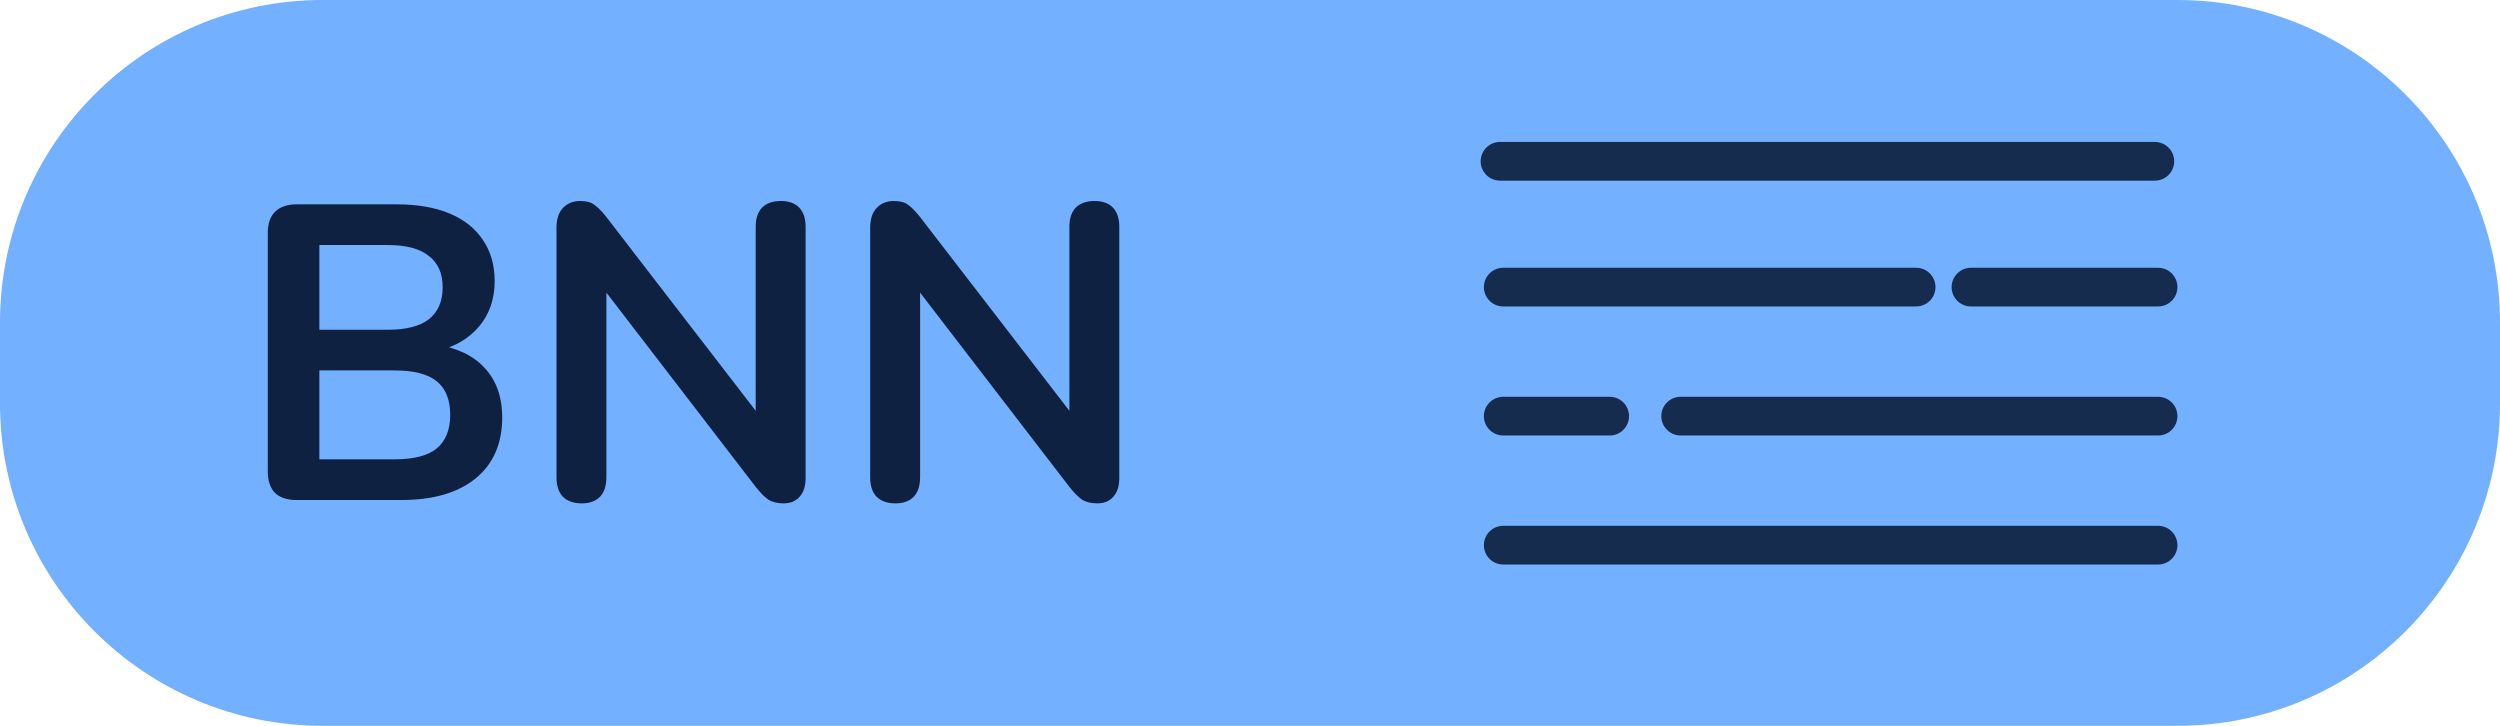
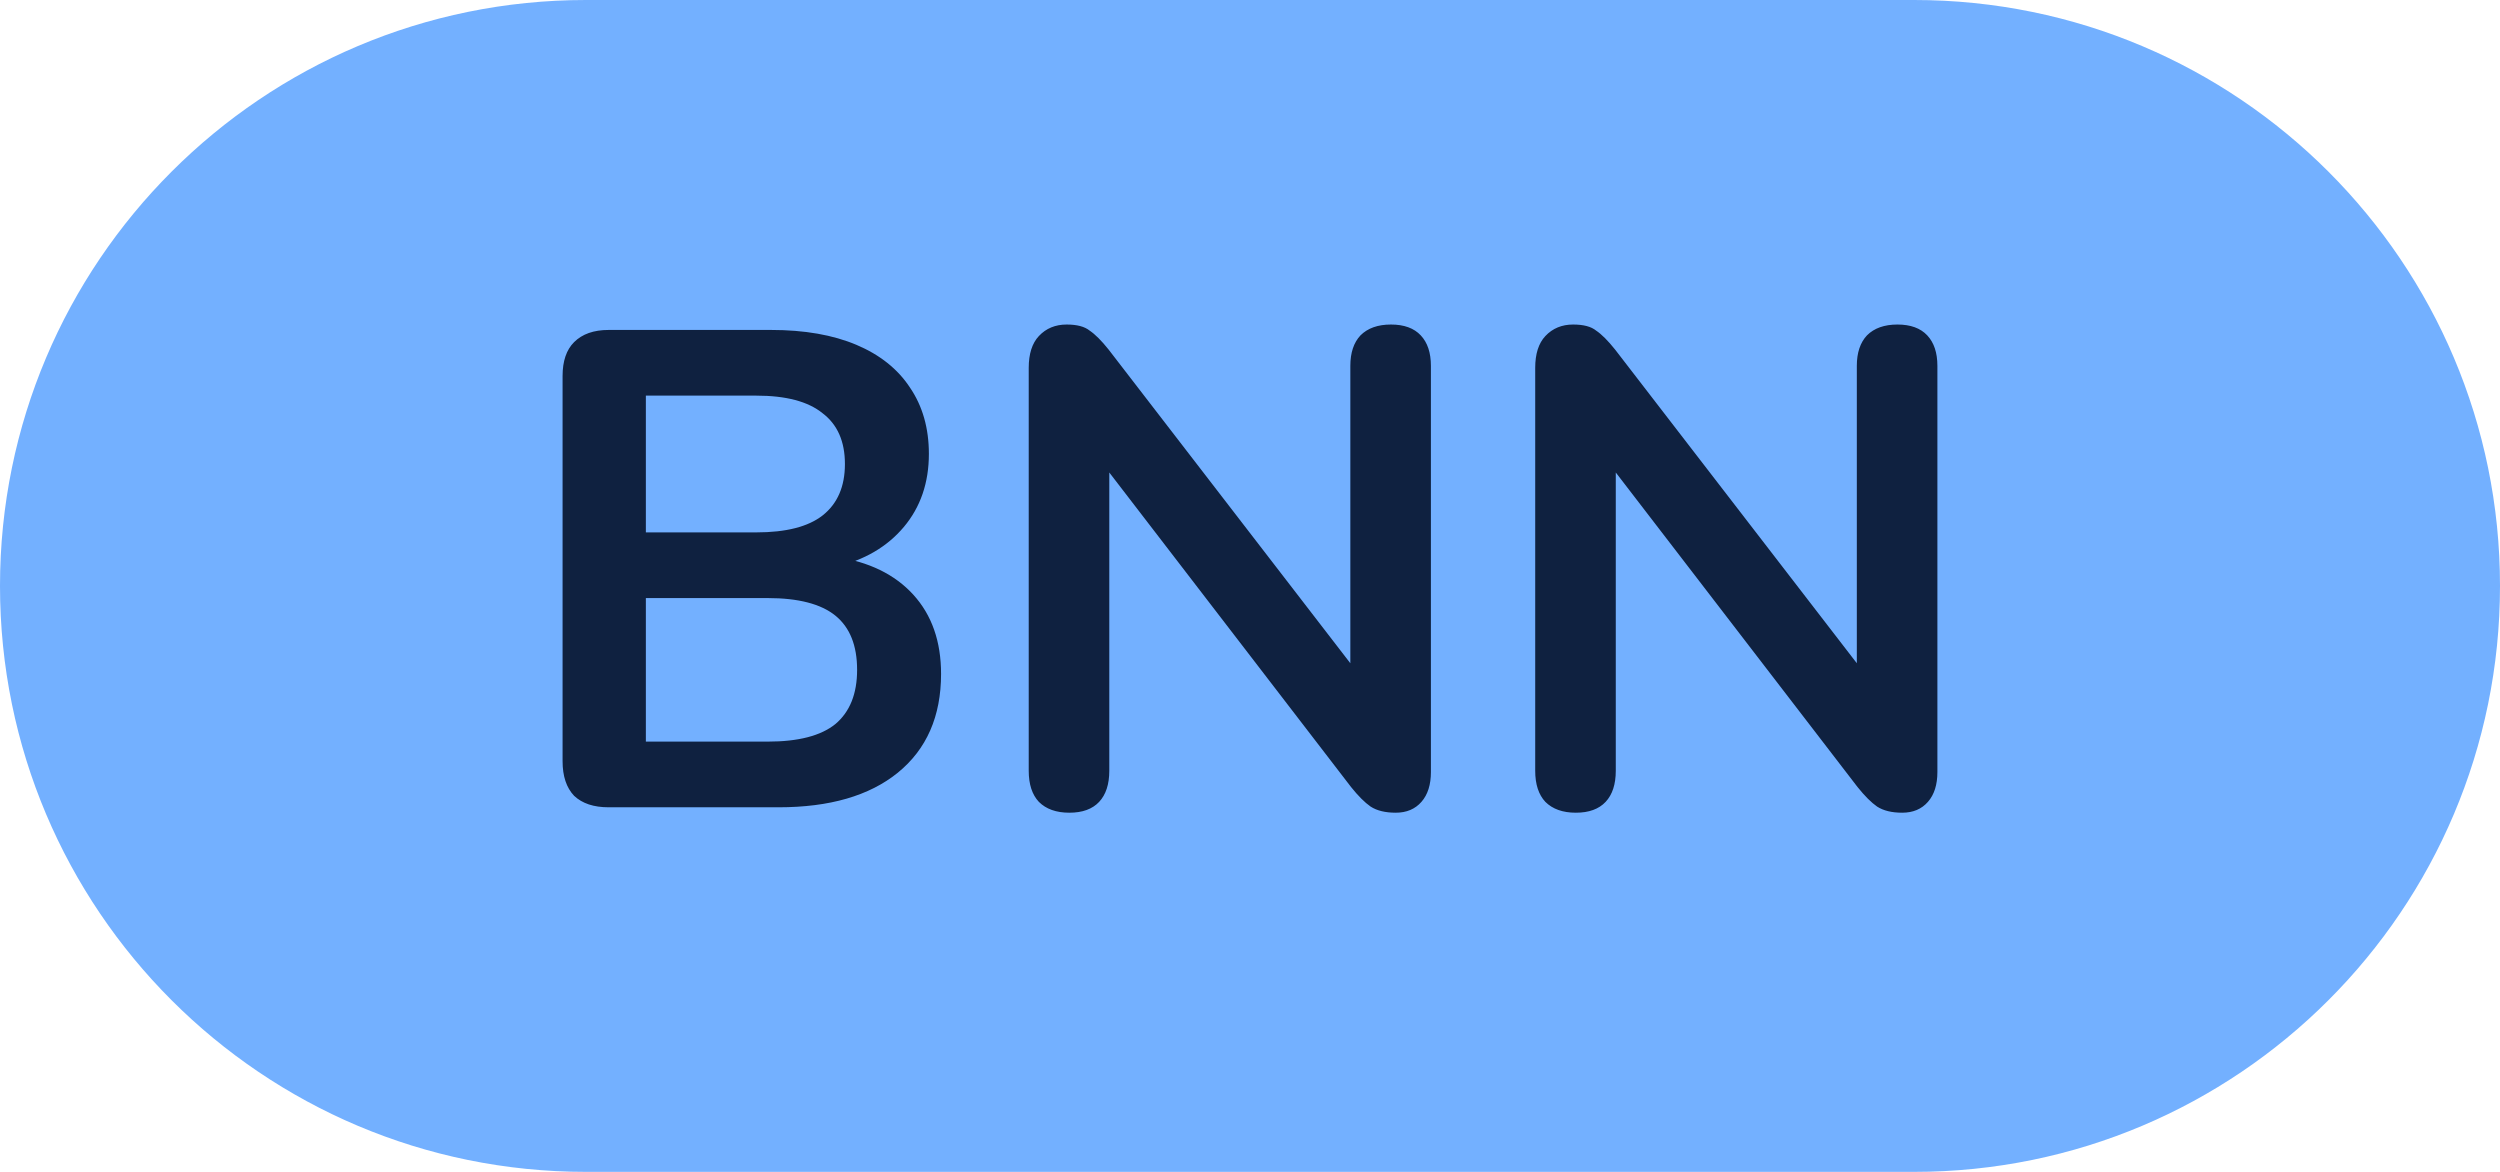
- <svg xmlns="http://www.w3.org/2000/svg" width="155" height="45" viewBox="0 0 155 45" fill="none">
-   <rect width="155" height="45" rx="20" fill="#73B0FF" />
-   <path d="M93 10H133.6" stroke="#0F2140" stroke-opacity="0.92" stroke-width="2.4" stroke-linecap="round" />
-   <line x1="93.2" y1="17.8" x2="118.8" y2="17.8" stroke="#0F2140" stroke-opacity="0.92" stroke-width="2.4" stroke-linecap="round" />
-   <line x1="122.2" y1="17.8" x2="133.8" y2="17.8" stroke="#0F2140" stroke-opacity="0.92" stroke-width="2.4" stroke-linecap="round" />
-   <line x1="104.2" y1="25.8" x2="133.8" y2="25.8" stroke="#0F2140" stroke-opacity="0.92" stroke-width="2.4" stroke-linecap="round" />
-   <line x1="93.2" y1="25.8" x2="99.8" y2="25.8" stroke="#0F2140" stroke-opacity="0.92" stroke-width="2.4" stroke-linecap="round" />
-   <line x1="93.2" y1="33.8" x2="133.8" y2="33.8" stroke="#0F2140" stroke-opacity="0.92" stroke-width="2.4" stroke-linecap="round" />
-   <path d="M18.371 31C17.799 31 17.357 30.853 17.045 30.558C16.75 30.246 16.603 29.804 16.603 29.232V14.438C16.603 13.866 16.75 13.433 17.045 13.138C17.357 12.826 17.799 12.67 18.371 12.67H24.611C25.893 12.67 26.985 12.861 27.887 13.242C28.788 13.623 29.473 14.169 29.941 14.88C30.426 15.591 30.669 16.44 30.669 17.428C30.669 18.537 30.348 19.473 29.707 20.236C29.065 20.999 28.19 21.51 27.081 21.77V21.38C28.363 21.571 29.36 22.056 30.071 22.836C30.781 23.616 31.137 24.63 31.137 25.878C31.137 27.507 30.582 28.773 29.473 29.674C28.381 30.558 26.855 31 24.897 31H18.371ZM19.801 28.478H24.481C25.659 28.478 26.526 28.253 27.081 27.802C27.635 27.334 27.913 26.641 27.913 25.722C27.913 24.786 27.635 24.093 27.081 23.642C26.526 23.191 25.659 22.966 24.481 22.966H19.801V28.478ZM19.801 20.444H24.039C25.183 20.444 26.032 20.227 26.587 19.794C27.159 19.343 27.445 18.685 27.445 17.818C27.445 16.951 27.159 16.301 26.587 15.868C26.032 15.417 25.183 15.192 24.039 15.192H19.801V20.444ZM36.063 31.208C35.56 31.208 35.17 31.069 34.893 30.792C34.633 30.515 34.503 30.116 34.503 29.596V14.126C34.503 13.589 34.633 13.181 34.893 12.904C35.17 12.609 35.526 12.462 35.959 12.462C36.358 12.462 36.652 12.54 36.843 12.696C37.051 12.835 37.294 13.077 37.571 13.424L47.529 26.346H46.853V14.048C46.853 13.545 46.983 13.155 47.243 12.878C47.52 12.601 47.91 12.462 48.413 12.462C48.916 12.462 49.297 12.601 49.557 12.878C49.817 13.155 49.947 13.545 49.947 14.048V29.648C49.947 30.133 49.826 30.515 49.583 30.792C49.34 31.069 49.011 31.208 48.595 31.208C48.196 31.208 47.876 31.13 47.633 30.974C47.408 30.818 47.156 30.567 46.879 30.22L36.947 17.298H37.597V29.596C37.597 30.116 37.467 30.515 37.207 30.792C36.947 31.069 36.566 31.208 36.063 31.208ZM55.512 31.208C55.01 31.208 54.62 31.069 54.342 30.792C54.082 30.515 53.952 30.116 53.952 29.596V14.126C53.952 13.589 54.082 13.181 54.342 12.904C54.62 12.609 54.975 12.462 55.408 12.462C55.807 12.462 56.102 12.54 56.292 12.696C56.5 12.835 56.743 13.077 57.02 13.424L66.978 26.346H66.302V14.048C66.302 13.545 66.432 13.155 66.692 12.878C66.969 12.601 67.359 12.462 67.862 12.462C68.365 12.462 68.746 12.601 69.006 12.878C69.266 13.155 69.396 13.545 69.396 14.048V29.648C69.396 30.133 69.275 30.515 69.032 30.792C68.79 31.069 68.46 31.208 68.044 31.208C67.645 31.208 67.325 31.13 67.082 30.974C66.857 30.818 66.606 30.567 66.328 30.22L56.396 17.298H57.046V29.596C57.046 30.116 56.916 30.515 56.656 30.792C56.396 31.069 56.015 31.208 55.512 31.208Z" fill="#0F2140" />
+ <svg xmlns="http://www.w3.org/2000/svg" width="96" height="45" viewBox="0 0 96 45" fill="none">
+   <rect width="96" height="45" rx="22.5" fill="#73B0FF" />
+   <g transform="translate(5 0)">
+     <path d="M18.371 31C17.799 31 17.357 30.853 17.045 30.558C16.75 30.246 16.603 29.804 16.603 29.232V14.438C16.603 13.866 16.75 13.433 17.045 13.138C17.357 12.826 17.799 12.67 18.371 12.67H24.611C25.893 12.67 26.985 12.861 27.887 13.242C28.788 13.623 29.473 14.169 29.941 14.88C30.426 15.591 30.669 16.44 30.669 17.428C30.669 18.537 30.348 19.473 29.707 20.236C29.065 20.999 28.19 21.51 27.081 21.77V21.38C28.363 21.571 29.36 22.056 30.071 22.836C30.781 23.616 31.137 24.63 31.137 25.878C31.137 27.507 30.582 28.773 29.473 29.674C28.381 30.558 26.855 31 24.897 31H18.371ZM19.801 28.478H24.481C25.659 28.478 26.526 28.253 27.081 27.802C27.635 27.334 27.913 26.641 27.913 25.722C27.913 24.786 27.635 24.093 27.081 23.642C26.526 23.191 25.659 22.966 24.481 22.966H19.801V28.478ZM19.801 20.444H24.039C25.183 20.444 26.032 20.227 26.587 19.794C27.159 19.343 27.445 18.685 27.445 17.818C27.445 16.951 27.159 16.301 26.587 15.868C26.032 15.417 25.183 15.192 24.039 15.192H19.801V20.444ZM36.063 31.208C35.56 31.208 35.17 31.069 34.893 30.792C34.633 30.515 34.503 30.116 34.503 29.596V14.126C34.503 13.589 34.633 13.181 34.893 12.904C35.17 12.609 35.526 12.462 35.959 12.462C36.358 12.462 36.652 12.54 36.843 12.696C37.051 12.835 37.294 13.077 37.571 13.424L47.529 26.346H46.853V14.048C46.853 13.545 46.983 13.155 47.243 12.878C47.52 12.601 47.91 12.462 48.413 12.462C48.916 12.462 49.297 12.601 49.557 12.878C49.817 13.155 49.947 13.545 49.947 14.048V29.648C49.947 30.133 49.826 30.515 49.583 30.792C49.34 31.069 49.011 31.208 48.595 31.208C48.196 31.208 47.876 31.13 47.633 30.974C47.408 30.818 47.156 30.567 46.879 30.22L36.947 17.298H37.597V29.596C37.597 30.116 37.467 30.515 37.207 30.792C36.947 31.069 36.566 31.208 36.063 31.208ZM55.512 31.208C55.01 31.208 54.62 31.069 54.342 30.792C54.082 30.515 53.952 30.116 53.952 29.596V14.126C53.952 13.589 54.082 13.181 54.342 12.904C54.62 12.609 54.975 12.462 55.408 12.462C55.807 12.462 56.102 12.54 56.292 12.696C56.5 12.835 56.743 13.077 57.02 13.424L66.978 26.346H66.302V14.048C66.302 13.545 66.432 13.155 66.692 12.878C66.969 12.601 67.359 12.462 67.862 12.462C68.365 12.462 68.746 12.601 69.006 12.878C69.266 13.155 69.396 13.545 69.396 14.048V29.648C69.396 30.133 69.275 30.515 69.032 30.792C68.79 31.069 68.46 31.208 68.044 31.208C67.645 31.208 67.325 31.13 67.082 30.974C66.857 30.818 66.606 30.567 66.328 30.22L56.396 17.298H57.046V29.596C57.046 30.116 56.916 30.515 56.656 30.792C56.396 31.069 56.015 31.208 55.512 31.208Z" fill="#0F2140" />
+   </g>
</svg>
